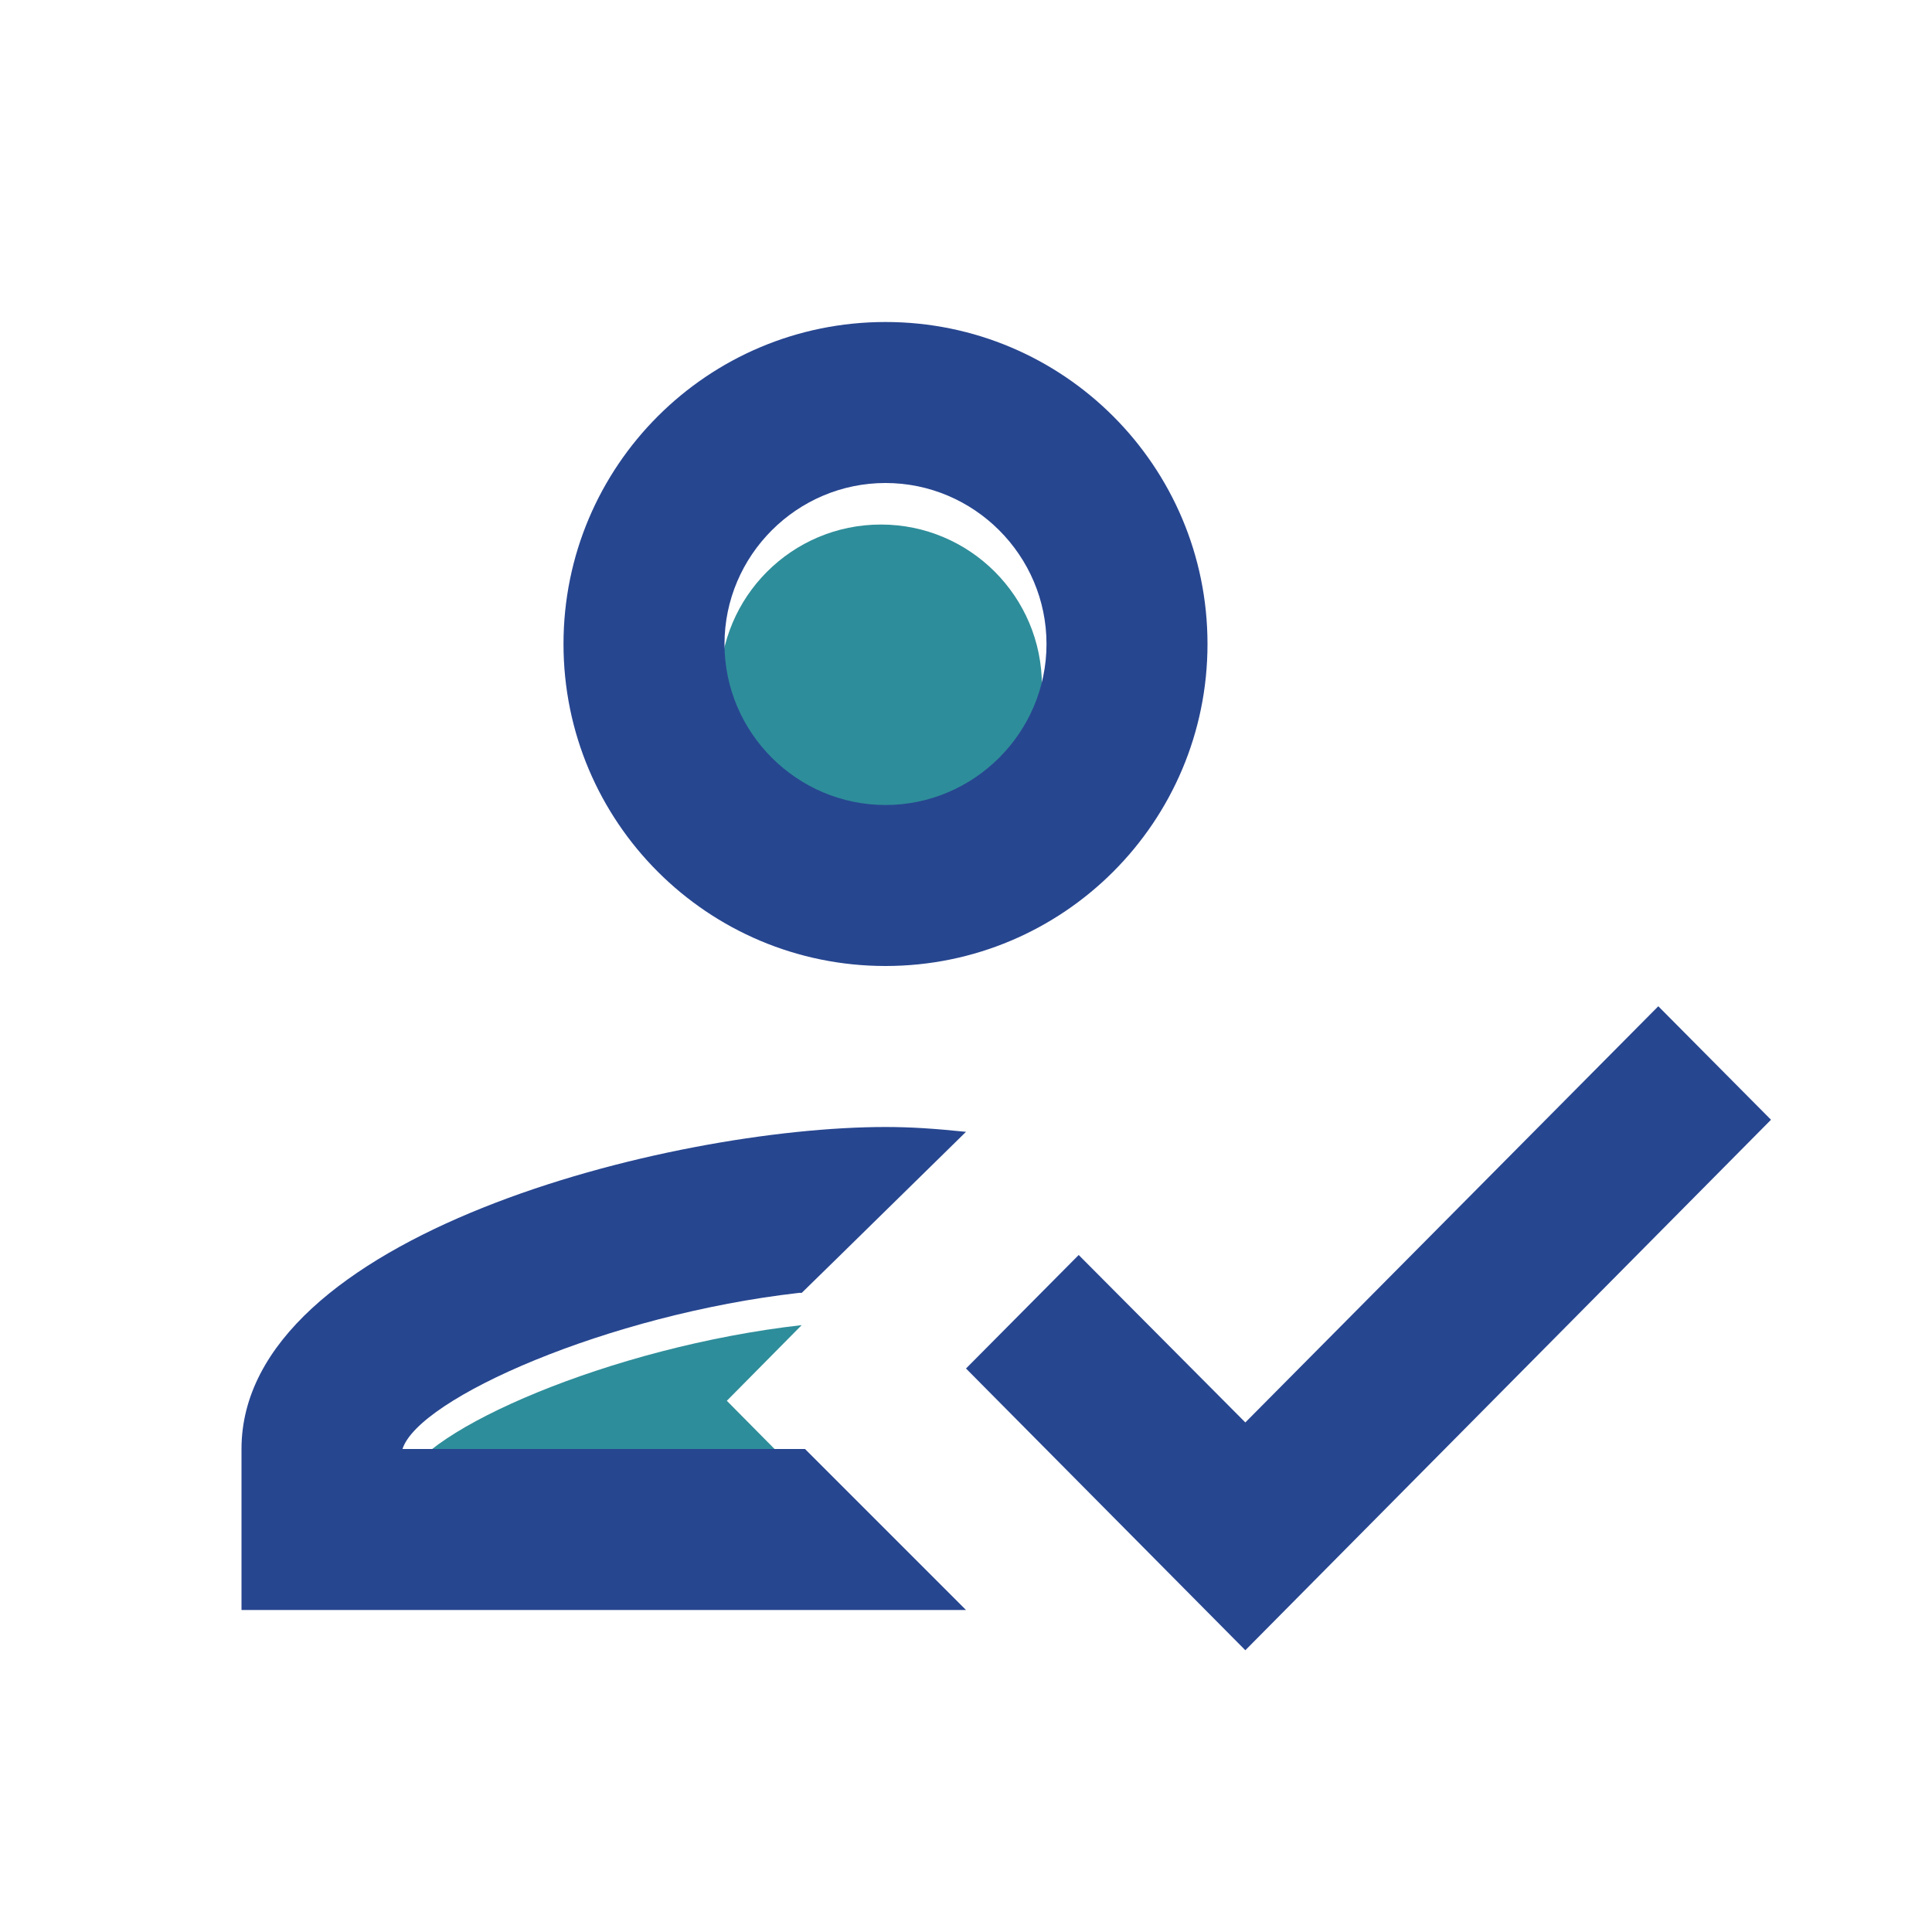
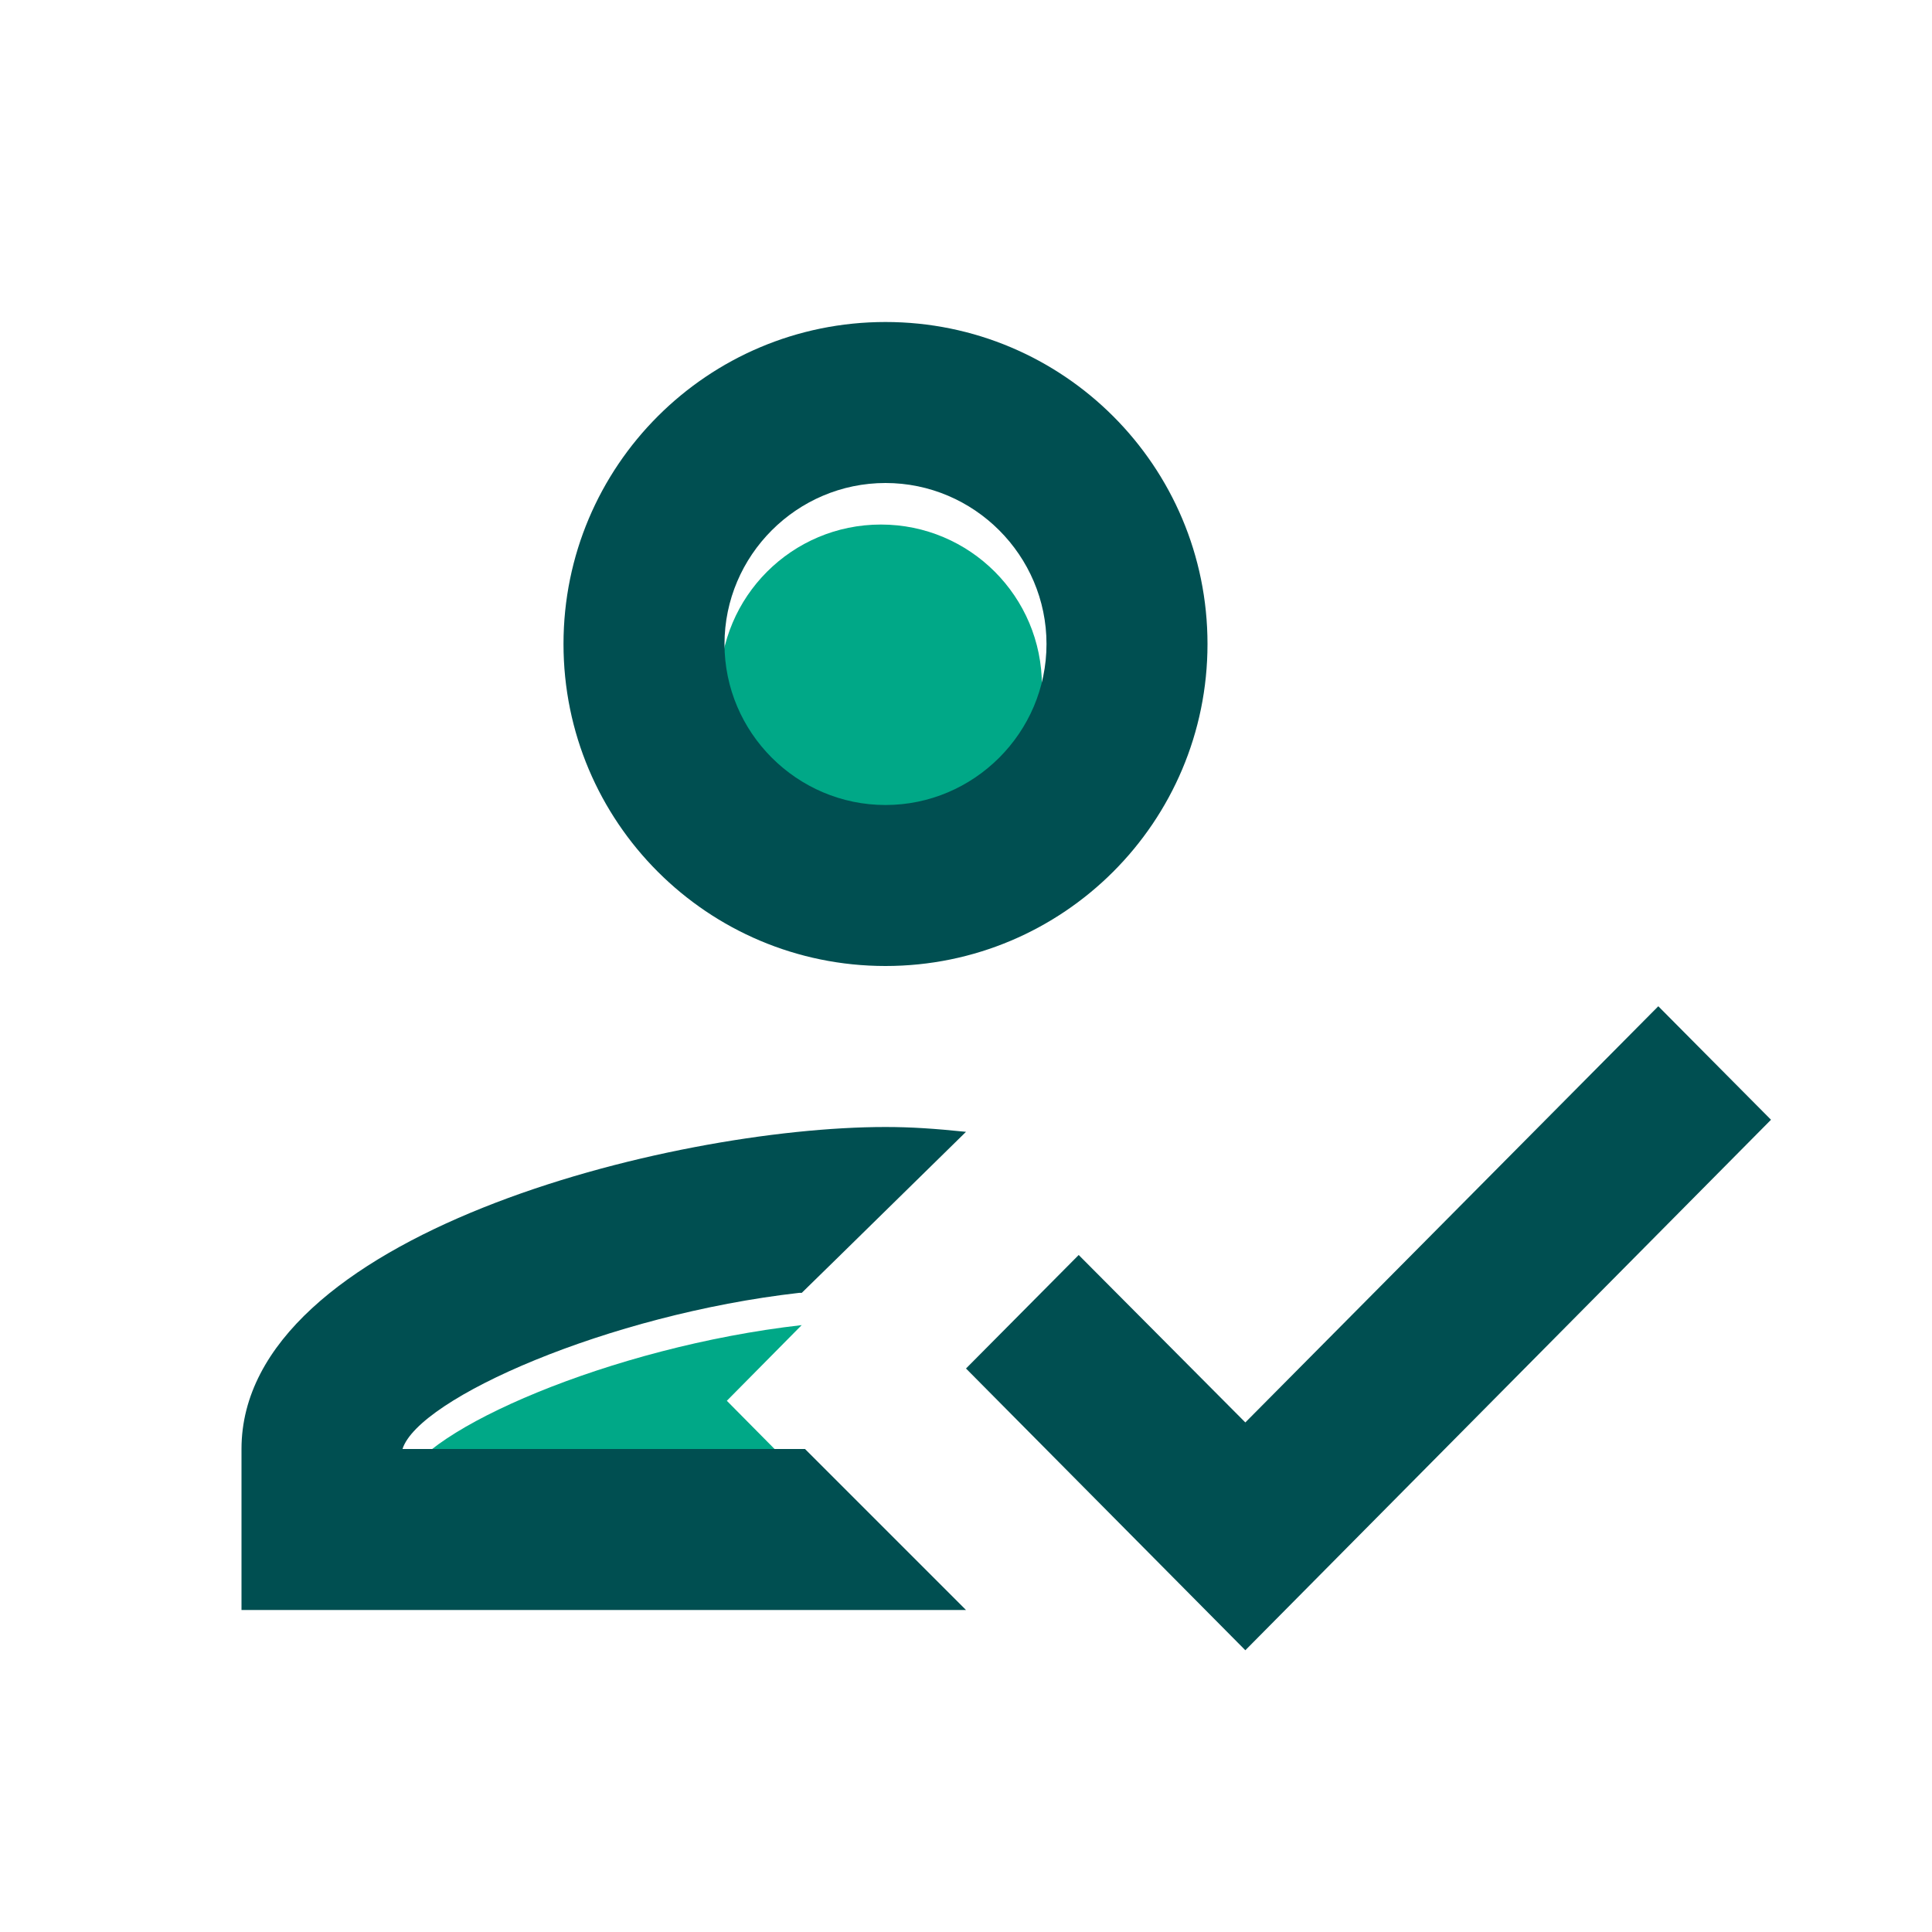
<svg xmlns="http://www.w3.org/2000/svg" height="24px" viewBox="0 0 24 24" width="24px" fill="#000000" version="1.1" id="svg10">
-   <defs id="defs14" />
+   <defs id="defs14" fill="#000000" />
  <path d="M0 0h24v24H0V0z" fill="none" id="path2" />
-   <circle cx="10.943" cy="8.516" opacity=".3" r="2" id="circle4" style="opacity:1;fill:#2e8d9a;fill-opacity:1" />
-   <path d="m 5.029,18.401 h 4.99 l -0.99,-1 0.93,-0.94 c -2.38,0.27 -4.73,1.31 -4.93,1.94 z" opacity=".3" id="path6" style="opacity:1;fill:#2e8d9a;fill-opacity:1" />
-   <path d="M11 12c2.21 0 4-1.79 4-4s-1.79-4-4-4-4 1.79-4 4 1.79 4 4 4zm0-6c1.1 0 2 .9 2 2s-.9 2-2 2-2-.9-2-2 .9-2 2-2zm-1 12H5c.2-.63 2.55-1.67 4.93-1.94h.03l.46-.45L12 14.06c-.39-.04-.68-.06-1-.06-2.67 0-8 1.34-8 4v2h9l-2-2zm10.6-5.5l-5.13 5.17-2.07-2.08L12 17l3.47 3.5L22 13.91z" id="path8" style="fill:#274690;fill-opacity:1" />
+   <circle cx="10.943" cy="8.516" opacity=".3" r="2" id="circle4" style="opacity:1;fill:#00a887;fill-opacity:1" />
+   <path d="m 5.029,18.401 h 4.99 l -0.99,-1 0.93,-0.94 c -2.38,0.27 -4.73,1.31 -4.93,1.94 z" opacity=".3" id="path6" style="opacity:1;fill:#00a887;fill-opacity:1" />
+   <path d="M11 12c2.21 0 4-1.79 4-4s-1.79-4-4-4-4 1.79-4 4 1.79 4 4 4zm0-6c1.1 0 2 .9 2 2s-.9 2-2 2-2-.9-2-2 .9-2 2-2zm-1 12H5c.2-.63 2.55-1.67 4.93-1.94h.03l.46-.45L12 14.06c-.39-.04-.68-.06-1-.06-2.67 0-8 1.34-8 4v2h9l-2-2zm10.6-5.5l-5.13 5.17-2.07-2.08L12 17l3.47 3.5L22 13.91z" id="path8" style="fill:#004f51;fill-opacity:1" />
</svg>
